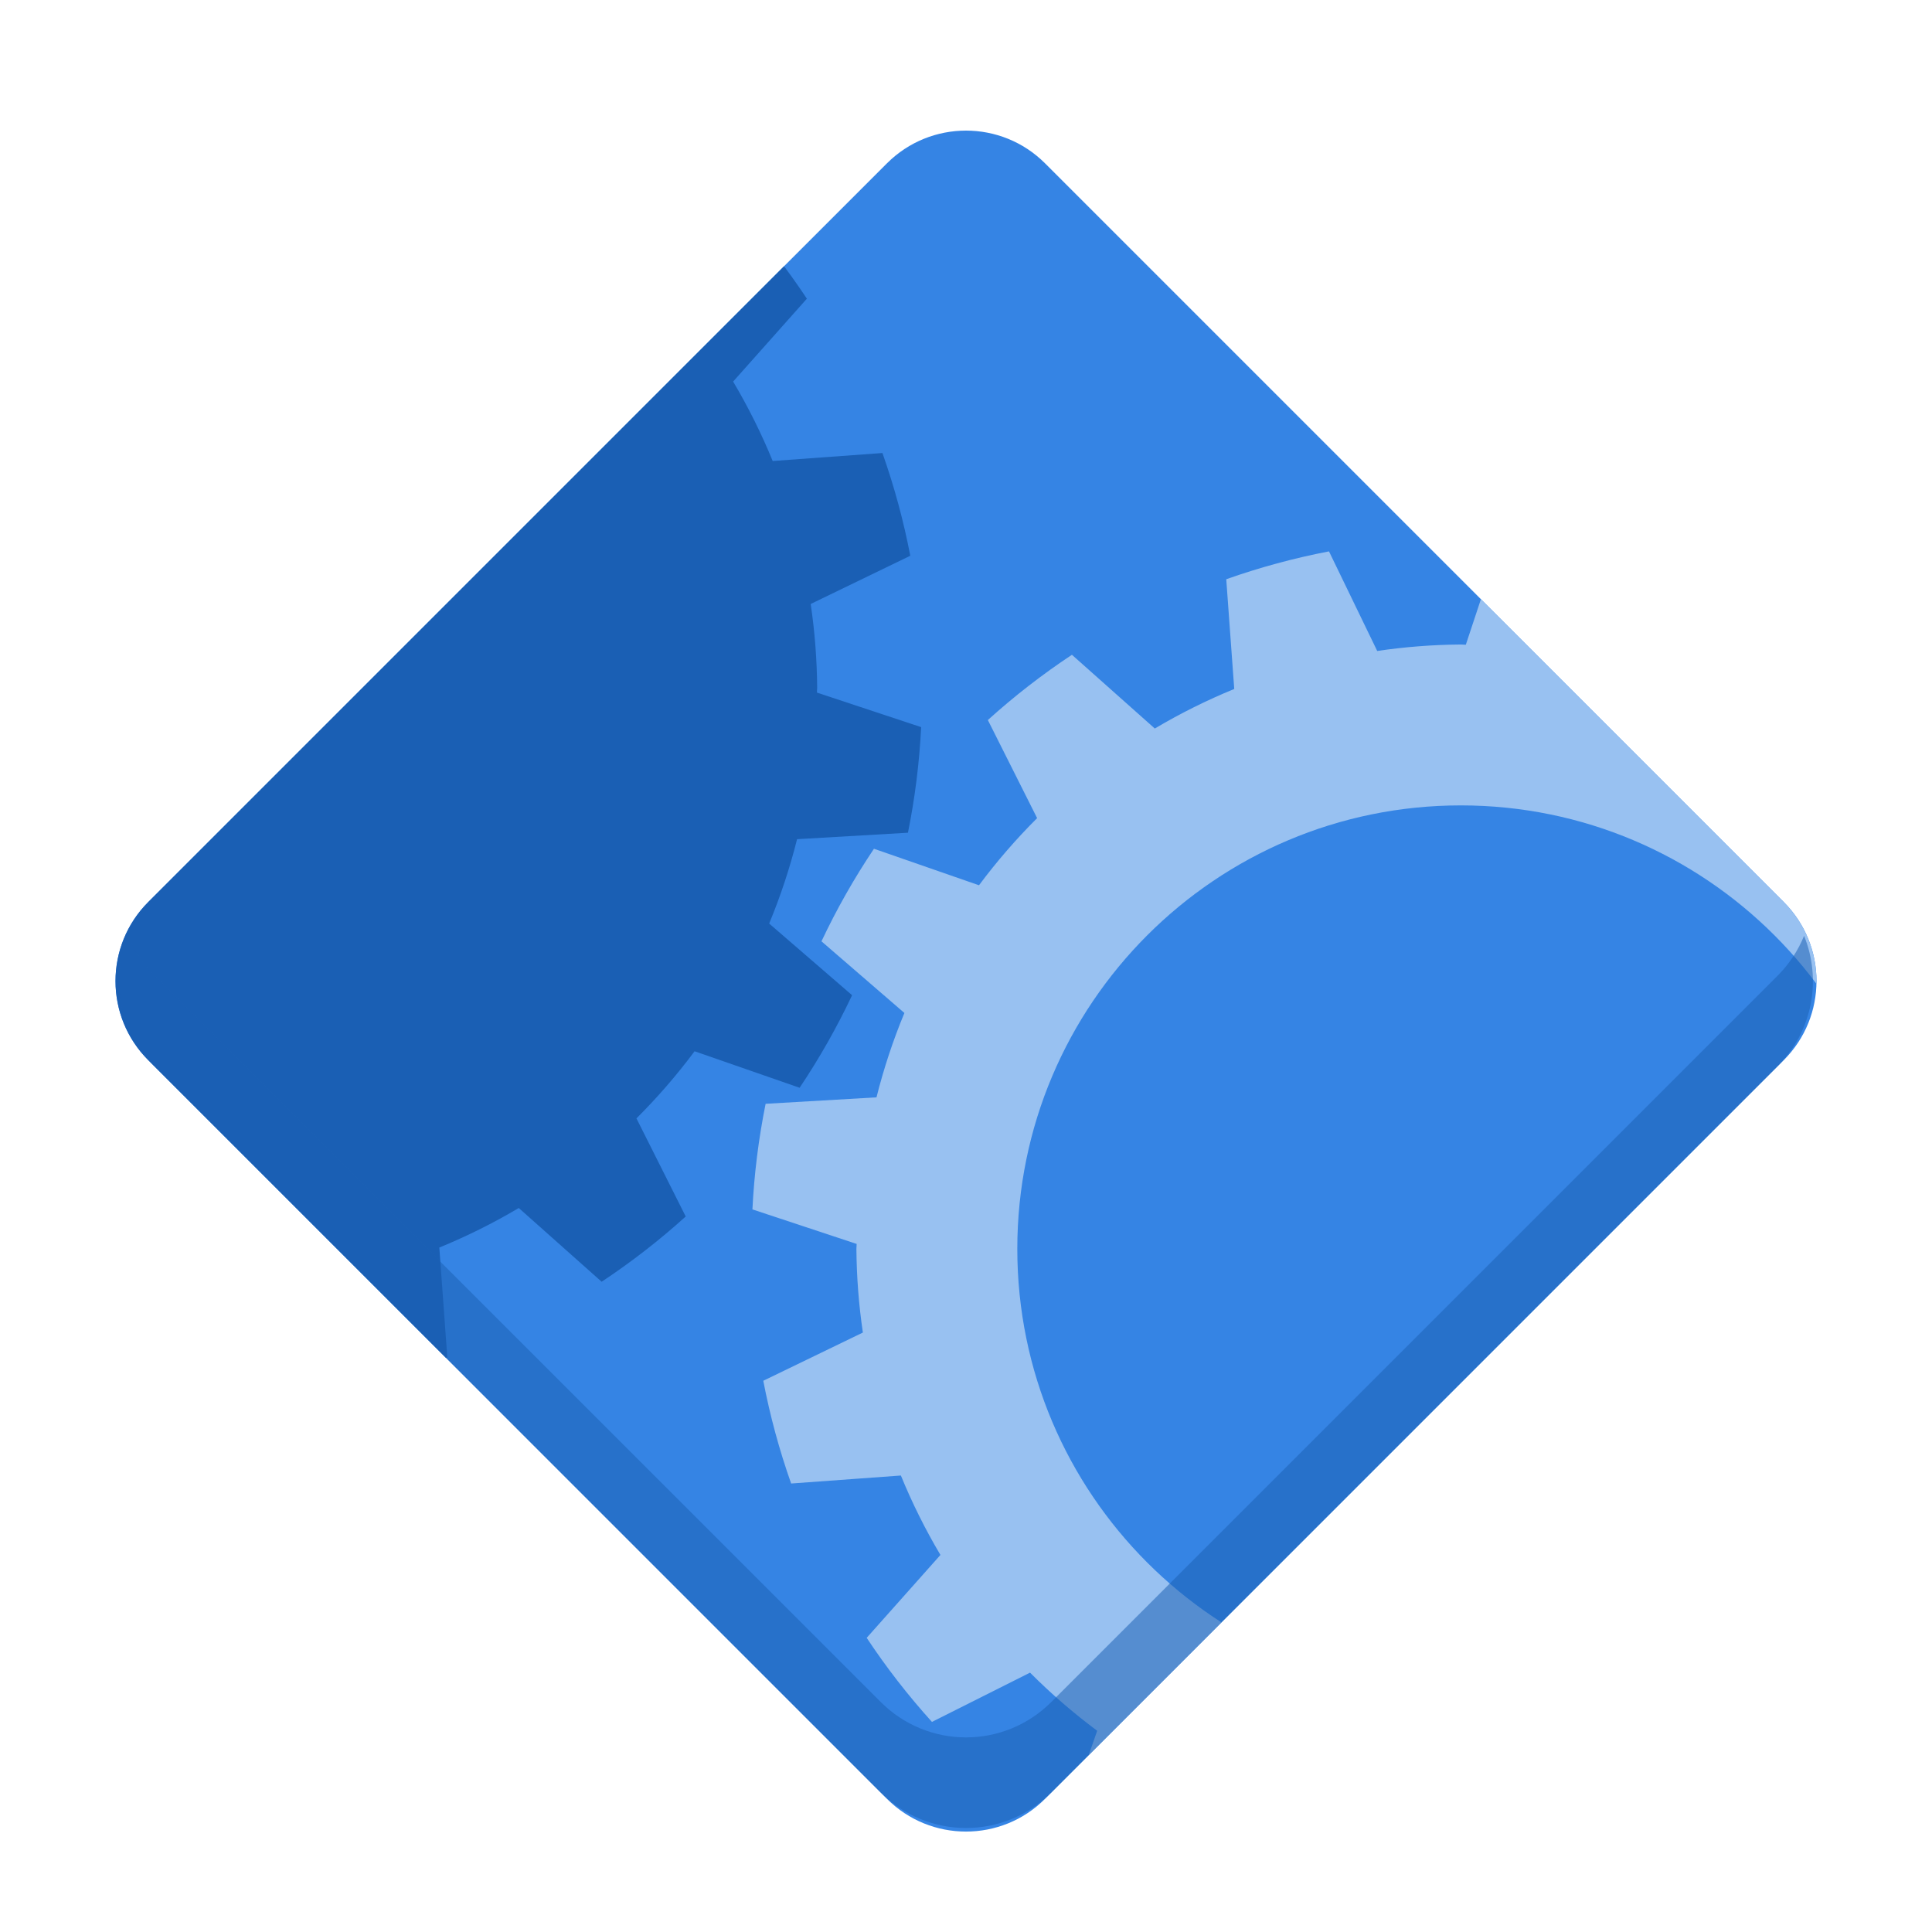
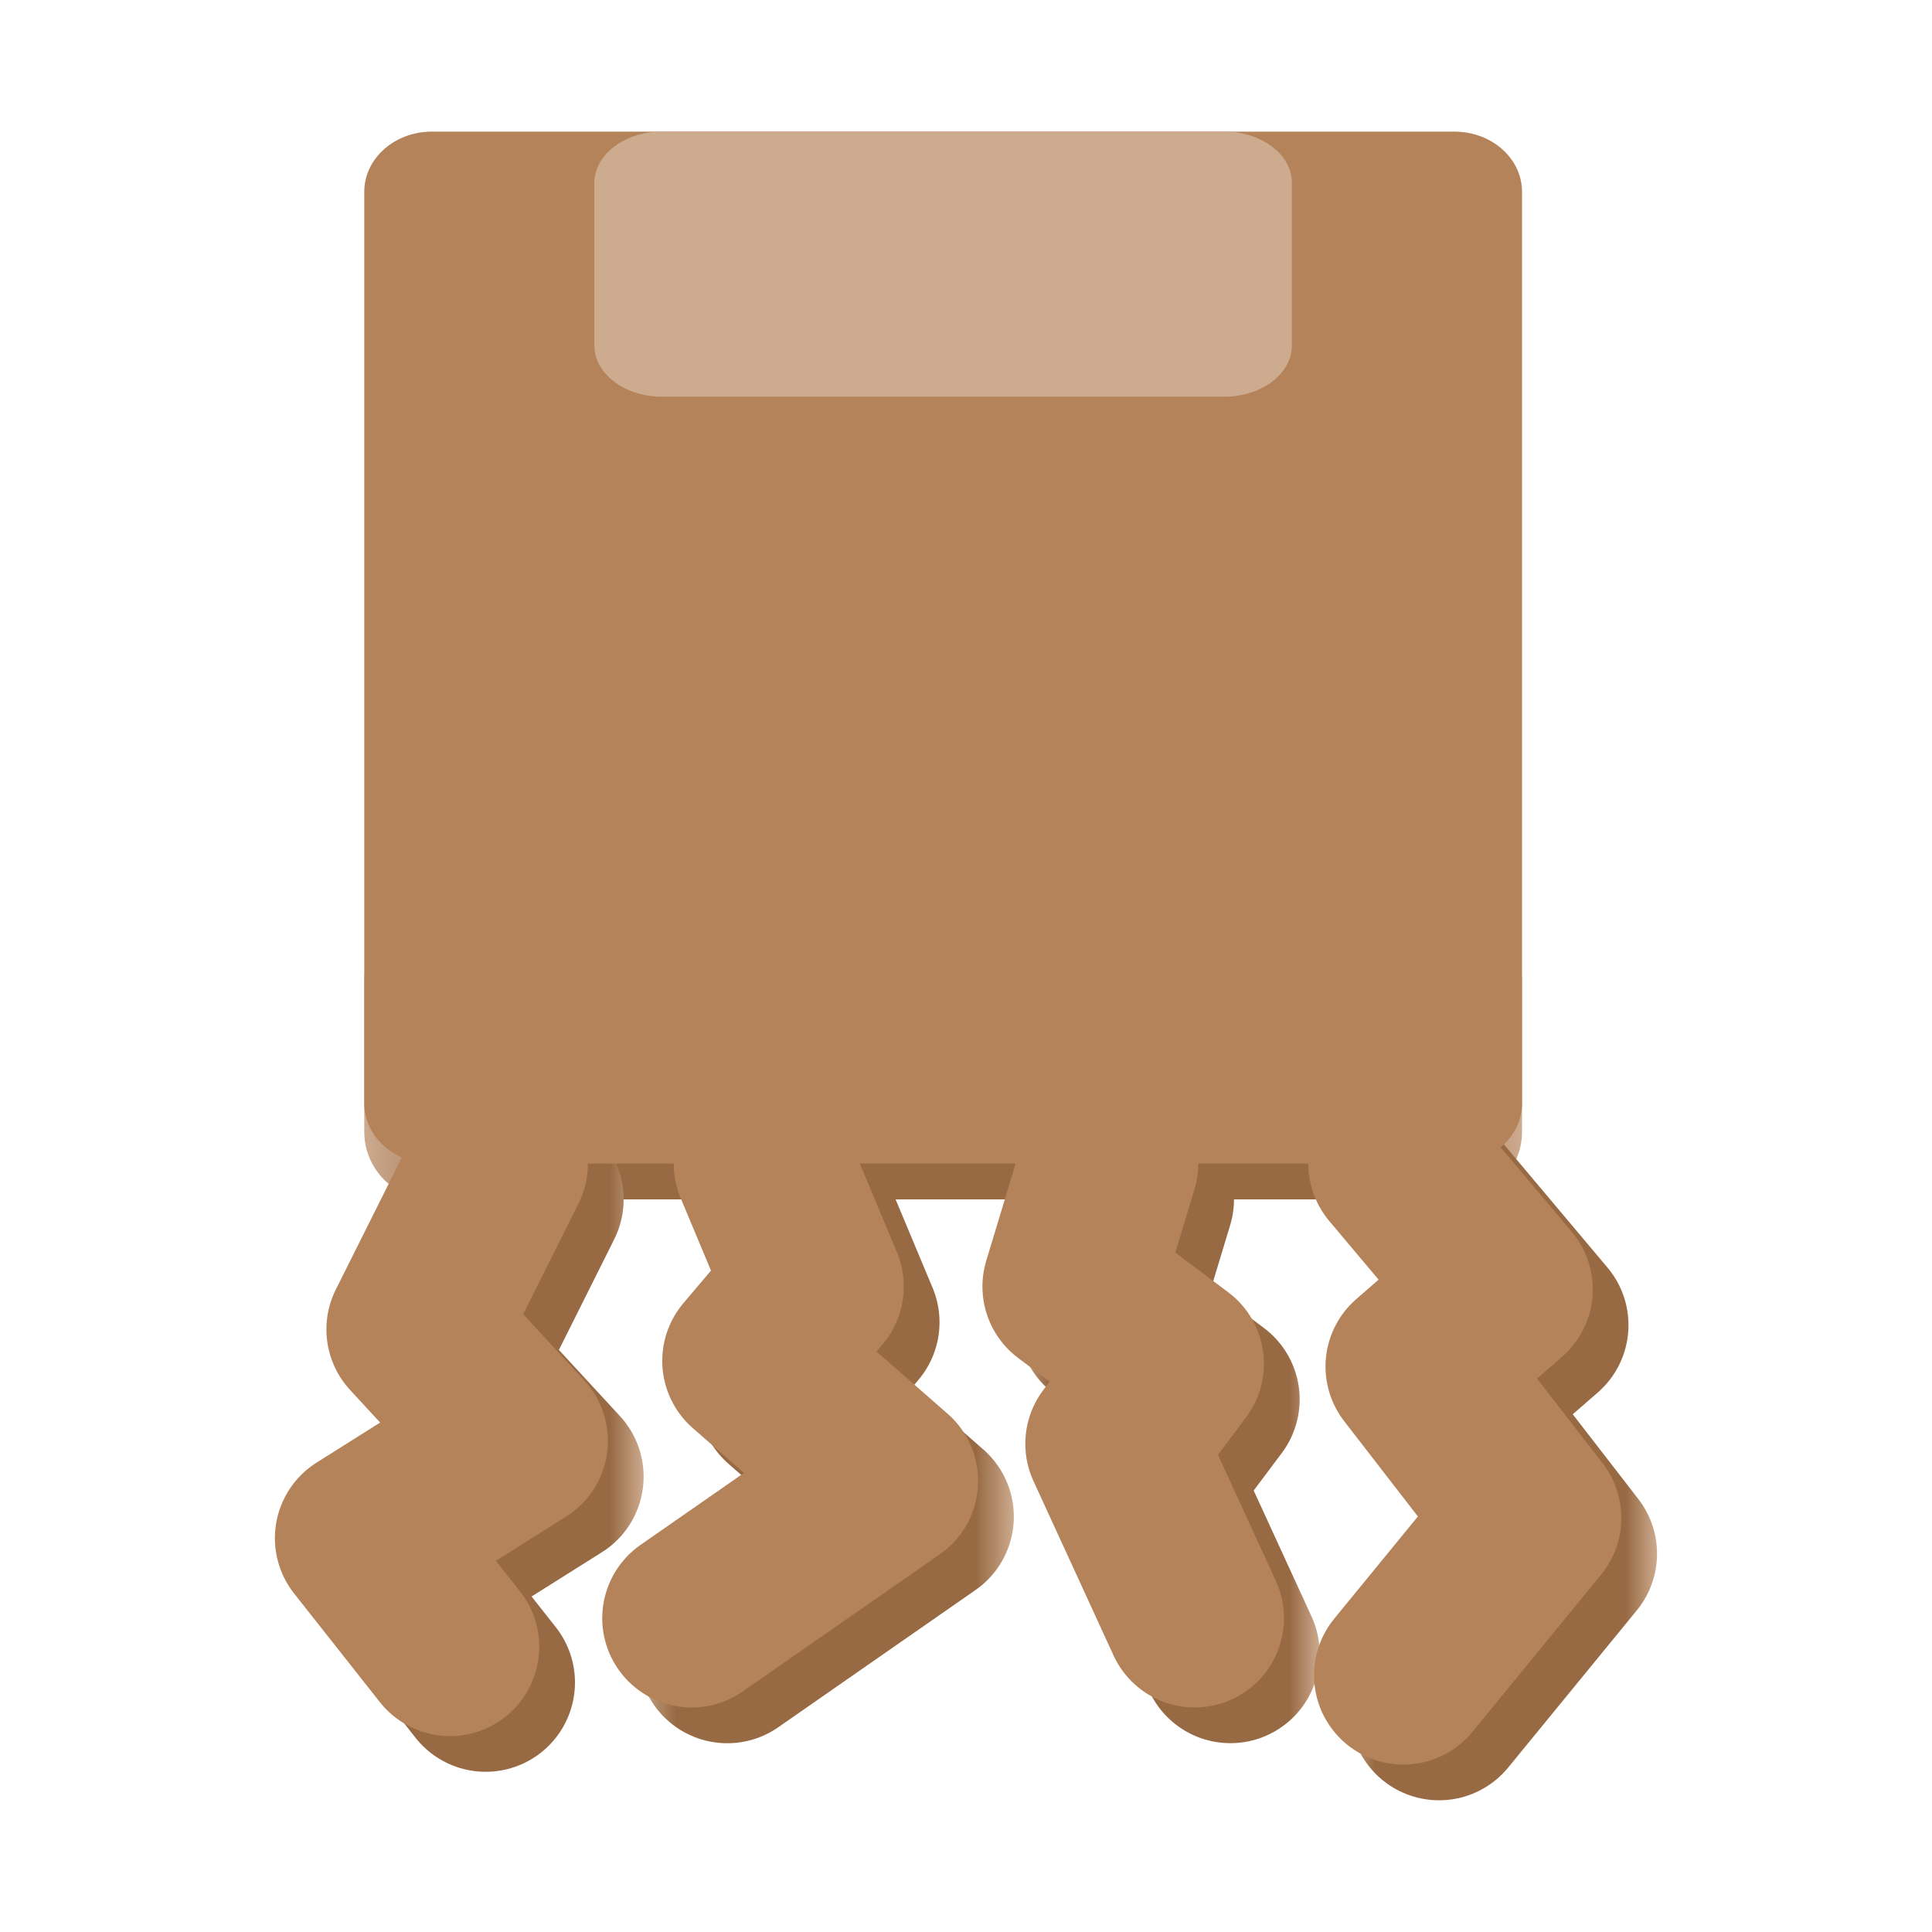
- <svg xmlns="http://www.w3.org/2000/svg" width="33.75mm" height="33.75mm" viewBox="0 0 33.75 33.75" version="1.1" id="svg974">
+ <svg xmlns="http://www.w3.org/2000/svg" xmlns:xlink="http://www.w3.org/1999/xlink" width="33.75mm" height="33.75mm" viewBox="0 0 33.75 33.75" version="1.1" id="svg974">
  <defs id="defs968">
+     <linearGradient id="linearGradient3">
+       <stop style="stop-color:#cdab8f;stop-opacity:1;" offset="0" id="stop3" />
+       <stop style="stop-color:#986a44;stop-opacity:1;" offset="0.1" id="stop6" />
+       <stop style="stop-color:#986a44;stop-opacity:1;" offset="0.5" id="stop5" />
+       <stop style="stop-color:#986a44;stop-opacity:1;" offset="0.9" id="stop7" />
+       <stop style="stop-color:#cdab8f;stop-opacity:1;" offset="1" id="stop4" />
+     </linearGradient>
    <clipPath clipPathUnits="userSpaceOnUse" id="clipPath18689">
      <rect clip-path="none" transform="rotate(45)" ry="32" rx="32" y="123.999" x="486.037" height="362.943" width="362.943" id="rect18691" style="display:inline;opacity:1;vector-effect:none;fill:#4a86cf;fill-opacity:1;stroke:none;stroke-width:26.067;stroke-linecap:butt;stroke-linejoin:miter;stroke-miterlimit:4;stroke-dasharray:none;stroke-dashoffset:0;stroke-opacity:1;marker:none;marker-start:none;marker-mid:none;marker-end:none;paint-order:normal;enable-background:new" />
    </clipPath>
    <clipPath clipPathUnits="userSpaceOnUse" id="clipPath18689-3">
      <rect clip-path="none" transform="rotate(45)" ry="32" rx="32" y="123.999" x="486.037" height="362.943" width="362.943" id="rect18691-6" style="display:inline;opacity:1;vector-effect:none;fill:#4a86cf;fill-opacity:1;stroke:none;stroke-width:26.067;stroke-linecap:butt;stroke-linejoin:miter;stroke-miterlimit:4;stroke-dasharray:none;stroke-dashoffset:0;stroke-opacity:1;marker:none;marker-start:none;marker-mid:none;marker-end:none;paint-order:normal;enable-background:new" />
    </clipPath>
+     <linearGradient xlink:href="#linearGradient3" id="linearGradient4" x1="7.411" y1="20.813" x2="24.561" y2="20.813" gradientUnits="userSpaceOnUse" />
+     <linearGradient xlink:href="#linearGradient3" id="linearGradient16" x1="21.396" y1="26.191" x2="26.032" y2="26.191" gradientUnits="userSpaceOnUse" />
+     <linearGradient xlink:href="#linearGradient3" id="linearGradient18" x1="16.569" y1="25.768" x2="21.035" y2="25.768" gradientUnits="userSpaceOnUse" />
+     <linearGradient xlink:href="#linearGradient3" id="linearGradient20" x1="11.466" y1="25.768" x2="17.033" y2="25.768" gradientUnits="userSpaceOnUse" gradientTransform="translate(-0.5291667)" />
+     <linearGradient xlink:href="#linearGradient3" id="linearGradient22" x1="6.088" y1="25.98" x2="11.02" y2="25.98" gradientUnits="userSpaceOnUse" />
  </defs>
-   <g id="layer1" transform="translate(-61.81982,-103.944)">
-     <g transform="matrix(0.2636723,0,0,0.2636723,61.81982,-529.397)" style="display:inline;stroke-width:0.25;enable-background:new" id="g1836">
-       <g transform="matrix(0.25,0,0,0.25,0,2295)" id="g18818" style="stroke-width:0.25">
-         <g style="stroke-width:0.27" transform="matrix(0.9260519,0,0,0.9260519,18.93073,50.87633)" id="g18590">
-           <g style="stroke-width:0.27" id="g18681" clip-path="url(#clipPath18689-3)">
-             <rect style="opacity:1;vector-effect:none;fill:#3584e4;fill-opacity:1;stroke:none;stroke-width:8.221;stroke-linecap:butt;stroke-linejoin:miter;stroke-miterlimit:4;stroke-dasharray:none;stroke-dashoffset:0;stroke-opacity:1;marker:none;marker-start:none;marker-mid:none;marker-end:none;paint-order:normal" id="rect18571" width="424" height="424" x="458.337" y="90.642" rx="10.092" ry="10.092" transform="matrix(0.6052817,0.6052817,-0.6052817,0.6052817,33.44063,99.07363)" clip-path="none" />
-             <circle style="opacity:1;vector-effect:none;fill:#f66151;fill-opacity:1;stroke:none;stroke-width:7.037;stroke-linecap:butt;stroke-linejoin:miter;stroke-miterlimit:4;stroke-dasharray:none;stroke-dashoffset:0;stroke-opacity:1;marker:none;marker-start:none;marker-mid:none;marker-end:none;paint-order:normal" id="path18706" cx="0" cy="0" r="0" transform="translate(0,-212)" />
-             <circle style="opacity:1;vector-effect:none;fill:#f66151;fill-opacity:1;stroke:none;stroke-width:7.037;stroke-linecap:butt;stroke-linejoin:miter;stroke-miterlimit:4;stroke-dasharray:none;stroke-dashoffset:0;stroke-opacity:1;marker:none;marker-start:none;marker-mid:none;marker-end:none;paint-order:normal" id="path18708" cx="0" cy="0" r="0" transform="translate(0,-212)" />
-             <path style="display:inline;opacity:1;vector-effect:none;fill:#98c1f1;fill-opacity:1;stroke:none;stroke-width:7.037;stroke-linecap:butt;stroke-linejoin:miter;stroke-miterlimit:4;stroke-dasharray:none;stroke-dashoffset:0;stroke-opacity:1;marker:none;marker-start:none;marker-mid:none;marker-end:none;paint-order:normal;enable-background:new" d="m 408.92,561.918 -9.886,29.829 a 172.971,172.971 0 0 0 -1.427,-0.071 172.971,172.971 0 0 0 -23.929,1.852 l -13.801,-28.501 a 203.293,203.293 0 0 0 -29.401,7.972 l 2.286,31.405 a 172.971,172.971 0 0 0 -22.732,11.319 l -23.718,-21.103 a 203.293,203.293 0 0 0 -24.059,18.674 l 14.099,28.073 a 172.971,172.971 0 0 0 -16.636,19.211 l -30.058,-10.448 a 203.293,203.293 0 0 0 -15.017,26.488 l 23.73,20.507 a 172.971,172.971 0 0 0 -7.985,24.143 l -31.73,1.849 a 203.293,203.293 0 0 0 -3.778,30.217 l 29.829,9.886 a 172.971,172.971 0 0 0 -0.071,1.427 172.971,172.971 0 0 0 1.852,23.929 l -28.501,13.801 a 203.293,203.293 0 0 0 7.972,29.401 l 31.405,-2.286 a 172.971,172.971 0 0 0 11.319,22.732 l -21.103,23.718 a 203.293,203.293 0 0 0 18.674,24.059 l 28.073,-14.099 a 172.971,172.971 0 0 0 19.211,16.636 l -10.448,30.058 a 203.293,203.293 0 0 0 26.488,15.017 l 20.507,-23.73 a 172.971,172.971 0 0 0 24.143,7.985 l 1.849,31.73 a 203.293,203.293 0 0 0 30.217,3.778 l 9.886,-29.829 a 172.971,172.971 0 0 0 1.427,0.071 172.971,172.971 0 0 0 23.929,-1.852 l 13.801,28.501 a 203.293,203.293 0 0 0 29.401,-7.972 l -2.286,-31.405 a 172.971,172.971 0 0 0 22.732,-11.319 l 23.718,21.103 A 203.293,203.293 0 0 0 532.96,916 l -14.099,-28.073 a 172.971,172.971 0 0 0 16.636,-19.211 l 30.058,10.448 a 203.293,203.293 0 0 0 15.017,-26.488 l -23.73,-20.507 a 172.971,172.971 0 0 0 7.985,-24.143 l 31.73,-1.849 a 203.293,203.293 0 0 0 3.778,-30.217 l -29.829,-9.886 a 172.971,172.971 0 0 0 0.071,-1.427 172.971,172.971 0 0 0 -1.852,-23.929 l 28.501,-13.801 a 203.293,203.293 0 0 0 -7.972,-29.401 l -31.405,2.286 a 172.971,172.971 0 0 0 -11.319,-22.732 l 21.103,-23.718 a 203.293,203.293 0 0 0 -18.674,-24.059 l -28.073,14.099 a 172.971,172.971 0 0 0 -19.211,-16.636 l 10.448,-30.058 A 203.293,203.293 0 0 0 485.636,581.681 l -20.507,23.73 a 172.971,172.971 0 0 0 -24.143,-7.985 l -1.849,-31.73 a 203.293,203.293 0 0 0 -30.217,-3.778 z M 397.607,637.722 A 126.926,126.926 0 0 1 524.532,764.647 126.926,126.926 0 0 1 397.607,891.572 126.926,126.926 0 0 1 270.682,764.647 126.926,126.926 0 0 1 397.607,637.722 Z" id="path18717-4" />
-             <path id="path18758" d="m 51.748,401.284 -9.886,29.829 c -0.476,-0.026 -0.951,-0.05 -1.427,-0.071 -8.01,0.062 -16.005,0.681 -23.929,1.852 L 2.706,404.392 c -9.986,1.918 -19.814,4.583 -29.401,7.972 l 2.286,31.405 c -7.844,3.211 -15.442,6.994 -22.732,11.319 l -23.718,-21.103 c -8.475,5.614 -16.518,11.857 -24.059,18.674 l 14.099,28.073 c -6.009,5.987 -11.569,12.408 -16.636,19.211 l -30.058,-10.448 c -5.661,8.442 -10.68,17.296 -15.017,26.488 l 23.73,20.507 c -3.25,7.841 -5.919,15.91 -7.985,24.143 l -31.73,1.849 c -2.013,9.964 -3.276,20.064 -3.778,30.217 l 29.829,9.886 c -0.026,0.476 -0.05,0.951 -0.071,1.427 0.062,8.01 0.681,16.005 1.852,23.929 l -28.501,13.801 c 1.918,9.986 4.583,19.814 7.972,29.401 l 31.405,-2.286 c 3.211,7.844 6.994,15.442 11.319,22.732 l -21.103,23.718 c 5.614,8.475 11.857,16.518 18.674,24.059 l 28.073,-14.099 c 5.987,6.009 12.408,11.569 19.211,16.636 l -10.448,30.058 c 8.442,5.661 17.296,10.68 26.488,15.017 l 20.507,-23.73 c 7.841,3.25 15.91,5.919 24.143,7.985 l 1.849,31.73 c 9.964,2.013 20.064,3.276 30.217,3.778 l 9.886,-29.829 c 0.476,0.026 0.951,0.05 1.427,0.071 8.01,-0.062 16.005,-0.681 23.929,-1.852 l 13.801,28.501 c 9.986,-1.918 19.814,-4.583 29.401,-7.972 l -2.286,-31.405 c 7.844,-3.211 15.442,-6.994 22.732,-11.319 l 23.718,21.103 c 8.475,-5.614 16.518,-11.857 24.059,-18.674 l -14.099,-28.073 c 6.009,-5.987 11.569,-12.408 16.636,-19.211 l 30.058,10.448 c 5.661,-8.442 10.68,-17.296 15.017,-26.488 l -23.73,-20.507 c 3.25,-7.841 5.919,-15.91 7.985,-24.143 l 31.73,-1.849 c 2.013,-9.964 3.276,-20.064 3.778,-30.217 l -29.829,-9.886 c 0.026,-0.476 0.05,-0.951 0.071,-1.427 -0.062,-8.01 -0.681,-16.005 -1.852,-23.929 l 28.501,-13.801 c -1.918,-9.986 -4.583,-19.814 -7.972,-29.401 l -31.405,2.286 c -3.211,-7.844 -6.994,-15.442 -11.319,-22.732 l 21.103,-23.718 c -5.614,-8.475 -11.857,-16.518 -18.674,-24.059 l -28.073,14.099 c -5.987,-6.009 -12.408,-11.569 -19.211,-16.636 l 10.448,-30.058 c -8.442,-5.661 -17.296,-10.68 -26.488,-15.017 l -20.507,23.73 c -7.841,-3.25 -15.91,-5.919 -24.143,-7.985 l -1.849,-31.73 c -9.964,-2.013 -20.064,-3.276 -30.217,-3.778 z" style="display:inline;opacity:1;vector-effect:none;fill:#1a5fb4;fill-opacity:1;stroke:none;stroke-width:7.037;stroke-linecap:butt;stroke-linejoin:miter;stroke-miterlimit:4;stroke-dasharray:none;stroke-dashoffset:0;stroke-opacity:1;marker:none;marker-start:none;marker-mid:none;marker-end:none;paint-order:normal;enable-background:new" />
-           </g>
-         </g>
-         <path style="display:inline;opacity:0.534;vector-effect:none;fill:#1a5fb4;fill-opacity:1;stroke:none;stroke-width:1.629;stroke-linecap:butt;stroke-linejoin:miter;stroke-miterlimit:4;stroke-dasharray:none;stroke-dashoffset:0;stroke-opacity:1;marker:none;marker-start:none;marker-mid:none;marker-end:none;paint-order:normal;enable-background:new" clip-path="none" d="m 8.477,2676 c -1.171,2.887 -0.583,6.308 1.766,8.656 l 48.102,48.102 c 3.134,3.134 8.179,3.134 11.312,0 l 48.102,-48.102 c 2.348,-2.348 2.937,-5.77 1.766,-8.656 -0.392,0.966 -0.98,1.871 -1.766,2.656 l -48.102,48.102 c -3.134,3.134 -8.179,3.134 -11.312,0 L 10.242,2678.656 C 9.457,2677.871 8.868,2676.965 8.477,2676 Z" transform="matrix(4,0,0,4,0,-10028)" id="rect18571-6" />
-       </g>
-       <rect y="2402" x="-1.5000001e-06" height="128" width="128" id="rect9125-7-2" style="display:inline;opacity:1;vector-effect:none;fill:none;fill-opacity:1;stroke:none;stroke-width:1.25;stroke-linecap:butt;stroke-linejoin:miter;stroke-miterlimit:4;stroke-dasharray:none;stroke-dashoffset:0;stroke-opacity:1;marker:none;marker-start:none;marker-mid:none;marker-end:none;paint-order:normal;enable-background:new" />
+   <g id="g22" transform="matrix(1.179279,0,0,1.179279,-2.37616,-6.089962)">
+     <rect style="fill:url(#linearGradient4);fill-opacity:1;stroke:none;stroke-width:1.315;stroke-linecap:round;stroke-linejoin:round" id="rect3" width="17.15" height="4.235" x="7.411" y="18.696" rx="1" ry="1" />
+     <g id="g14" transform="translate(0.5291667,0.5291667)">
+       <path style="fill:none;fill-opacity:1;stroke:url(#linearGradient22);stroke-width:2.646;stroke-linecap:round;stroke-linejoin:round;stroke-dasharray:none;stroke-opacity:1" d="m 9.401,22.401 -1.228,2.456 1.524,1.652 -2.287,1.44 1.27,1.609" id="path11" />
+       <path style="fill:none;fill-opacity:1;stroke:url(#linearGradient20);stroke-width:2.646;stroke-linecap:round;stroke-linejoin:round;stroke-dasharray:none" d="m 13.318,22.401 0.762,1.821 -0.932,1.101 2.033,1.779 -2.922,2.033" id="path12" />
+       <path style="fill:none;fill-opacity:1;stroke:url(#linearGradient18);stroke-width:2.646;stroke-linecap:round;stroke-linejoin:round;stroke-dasharray:none;stroke-opacity:1" d="m 18.442,22.401 -0.551,1.821 1.524,1.143 -0.889,1.186 1.186,2.583" id="path13" />
+       <path style="fill:none;fill-opacity:1;stroke:url(#linearGradient16);stroke-width:2.646;stroke-linecap:round;stroke-linejoin:round;stroke-dasharray:none;stroke-opacity:1" d="m 22.719,22.401 1.567,1.863 -1.313,1.143 1.736,2.244 -1.906,2.329" id="path14" />
+     </g>
+     <rect style="fill:#b5835a;fill-opacity:1;stroke:none;stroke-width:2.498;stroke-linecap:round;stroke-linejoin:round" id="rect1" width="17.15" height="15.287" x="7.411" y="7.114" rx="1" ry="0.891" />
+     <rect style="fill:#cdab8f;fill-opacity:1;stroke:none;stroke-width:2.306;stroke-linecap:round;stroke-linejoin:round" id="rect2" width="10.333" height="3.926" x="10.819" y="7.114" rx="1" ry="0.76" />
+     <g id="g10">
+       <path style="fill:none;fill-opacity:1;stroke:#b5835a;stroke-width:2.646;stroke-linecap:round;stroke-linejoin:round;stroke-dasharray:none;stroke-opacity:1" d="m 9.401,22.401 -1.228,2.456 1.524,1.652 -2.287,1.44 1.27,1.609" id="path7" />
+       <path style="fill:none;fill-opacity:1;stroke:#b5835a;stroke-width:2.646;stroke-linecap:round;stroke-linejoin:round;stroke-dasharray:none;stroke-opacity:1" d="m 13.318,22.401 0.762,1.821 -0.932,1.101 2.033,1.779 -2.922,2.033" id="path8" />
+       <path style="fill:none;fill-opacity:1;stroke:#b5835a;stroke-width:2.646;stroke-linecap:round;stroke-linejoin:round;stroke-dasharray:none;stroke-opacity:1" d="m 18.442,22.401 -0.551,1.821 1.524,1.143 -0.889,1.186 1.186,2.583" id="path9" />
+       <path style="fill:none;fill-opacity:1;stroke:#b5835a;stroke-width:2.646;stroke-linecap:round;stroke-linejoin:round;stroke-dasharray:none;stroke-opacity:1" d="m 22.719,22.401 1.567,1.863 -1.313,1.143 1.736,2.244 -1.906,2.329" id="path10" />
    </g>
  </g>
</svg>
